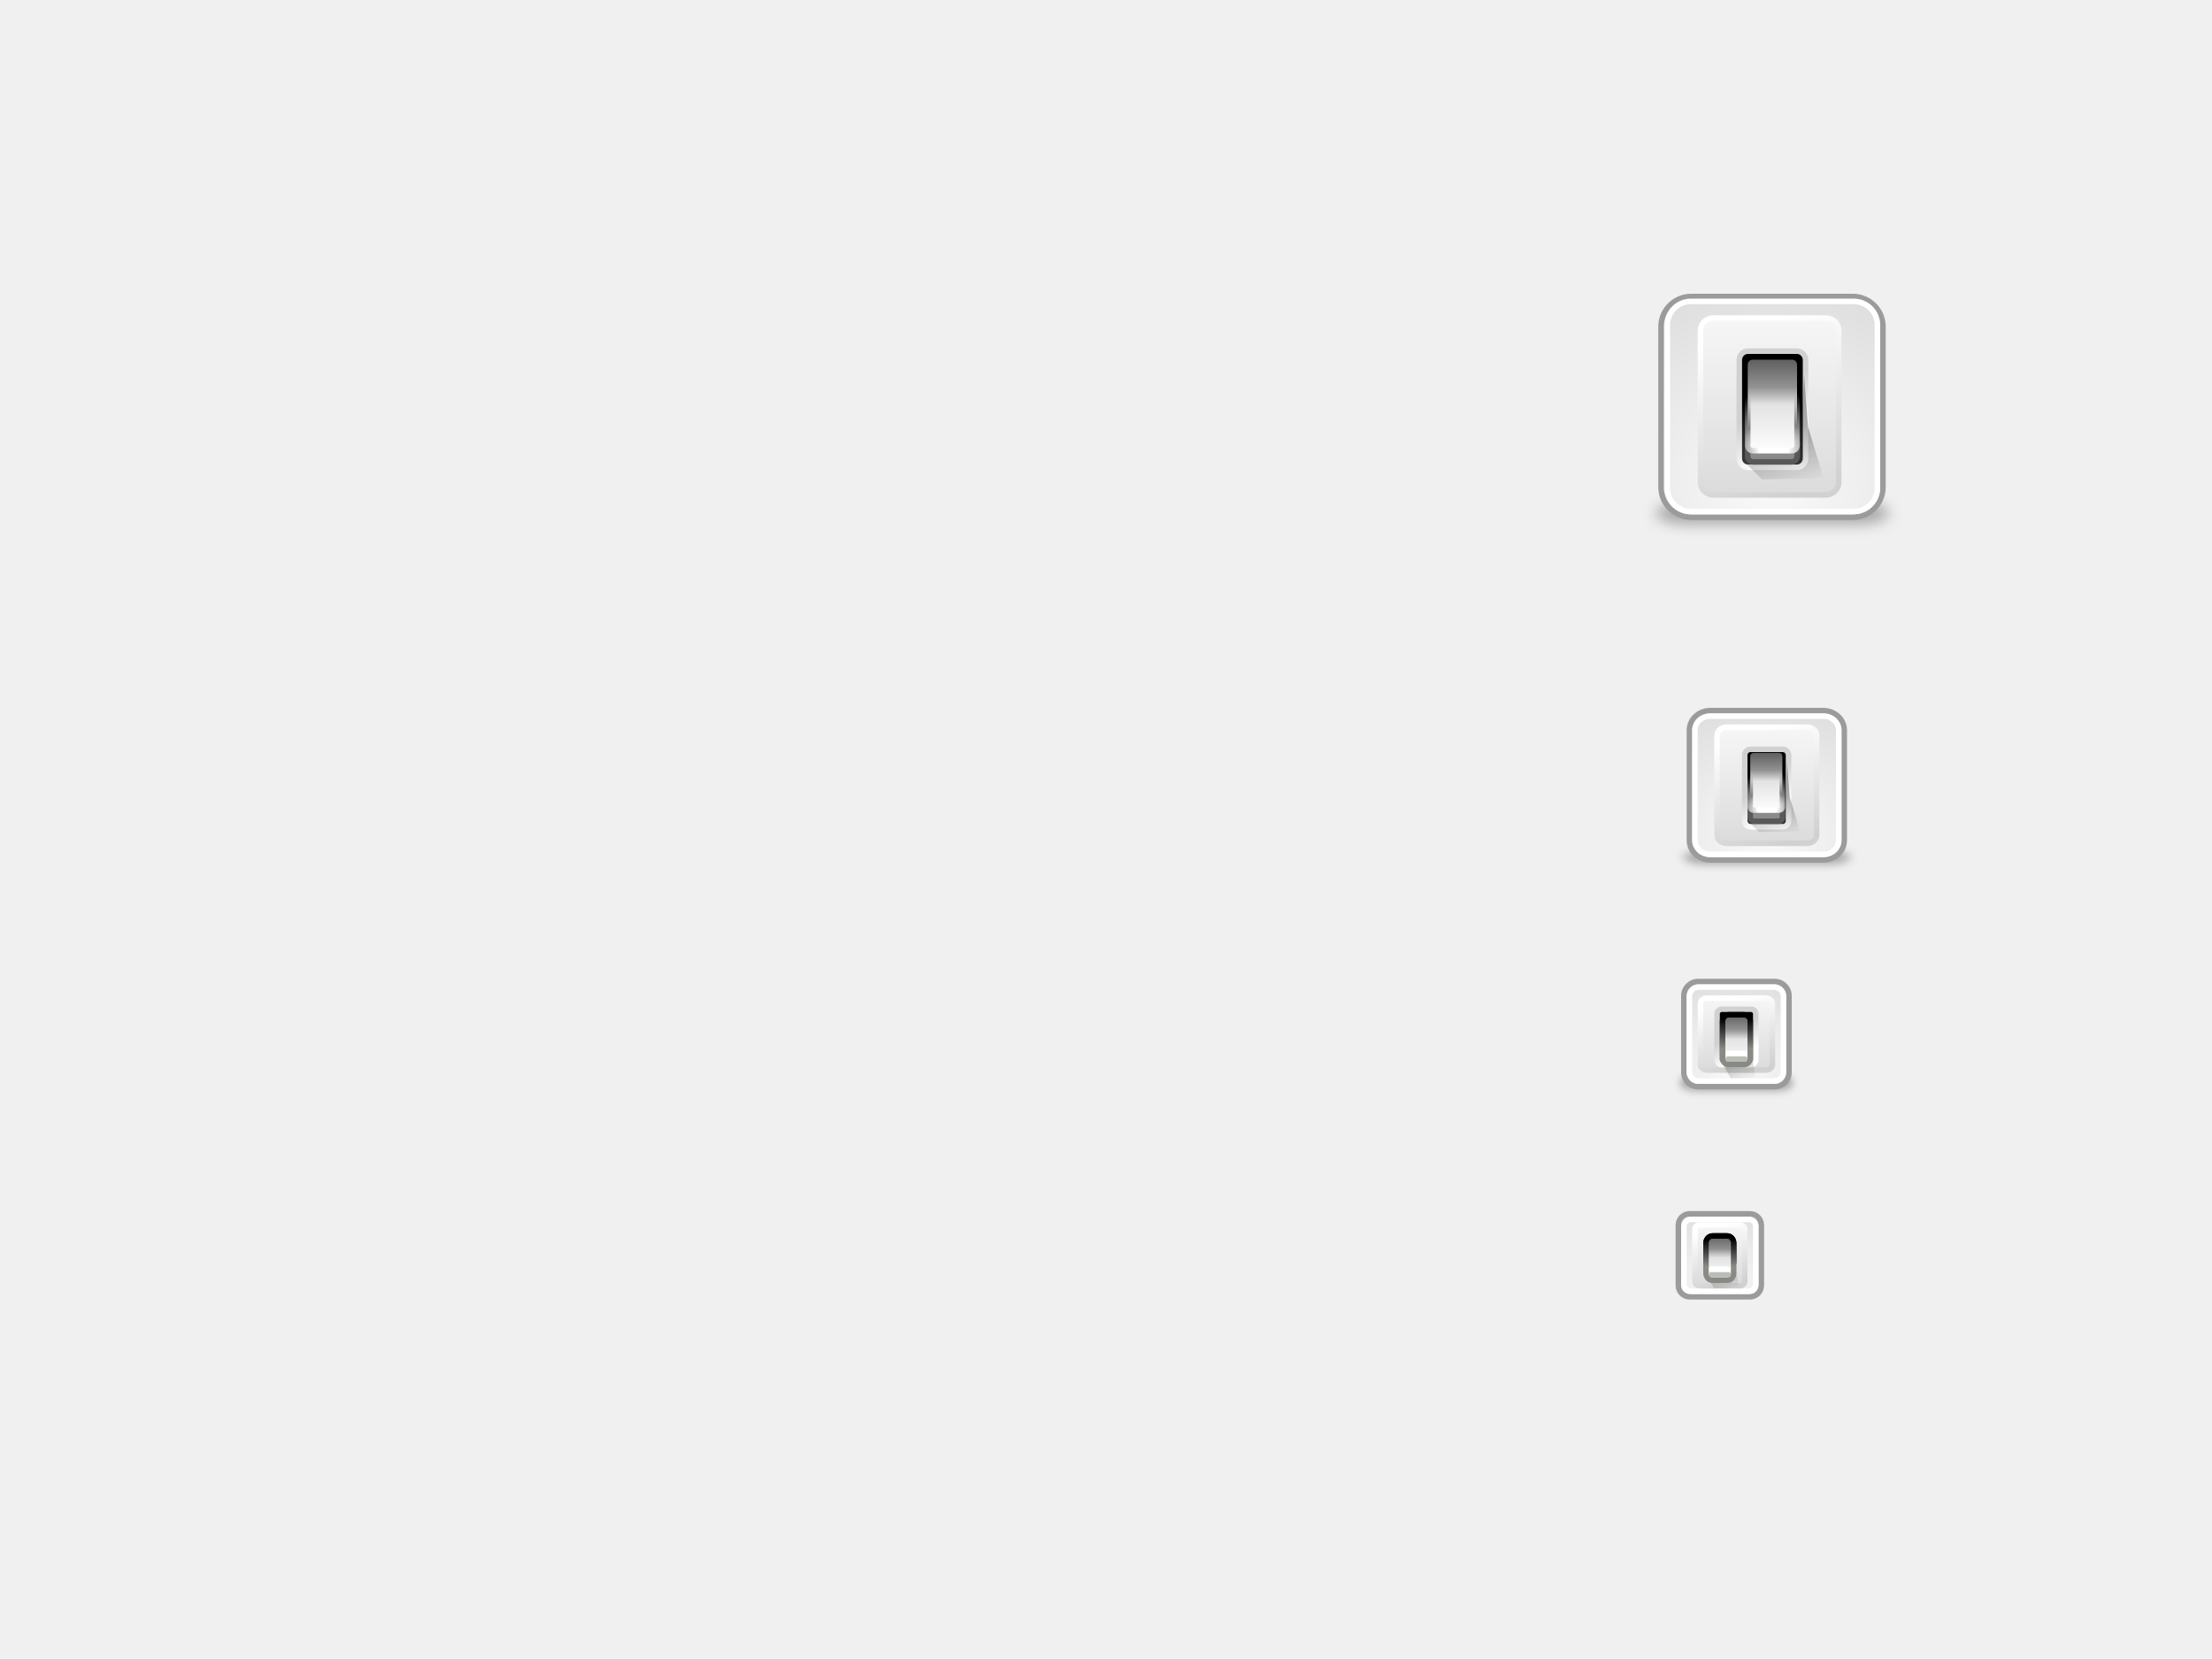
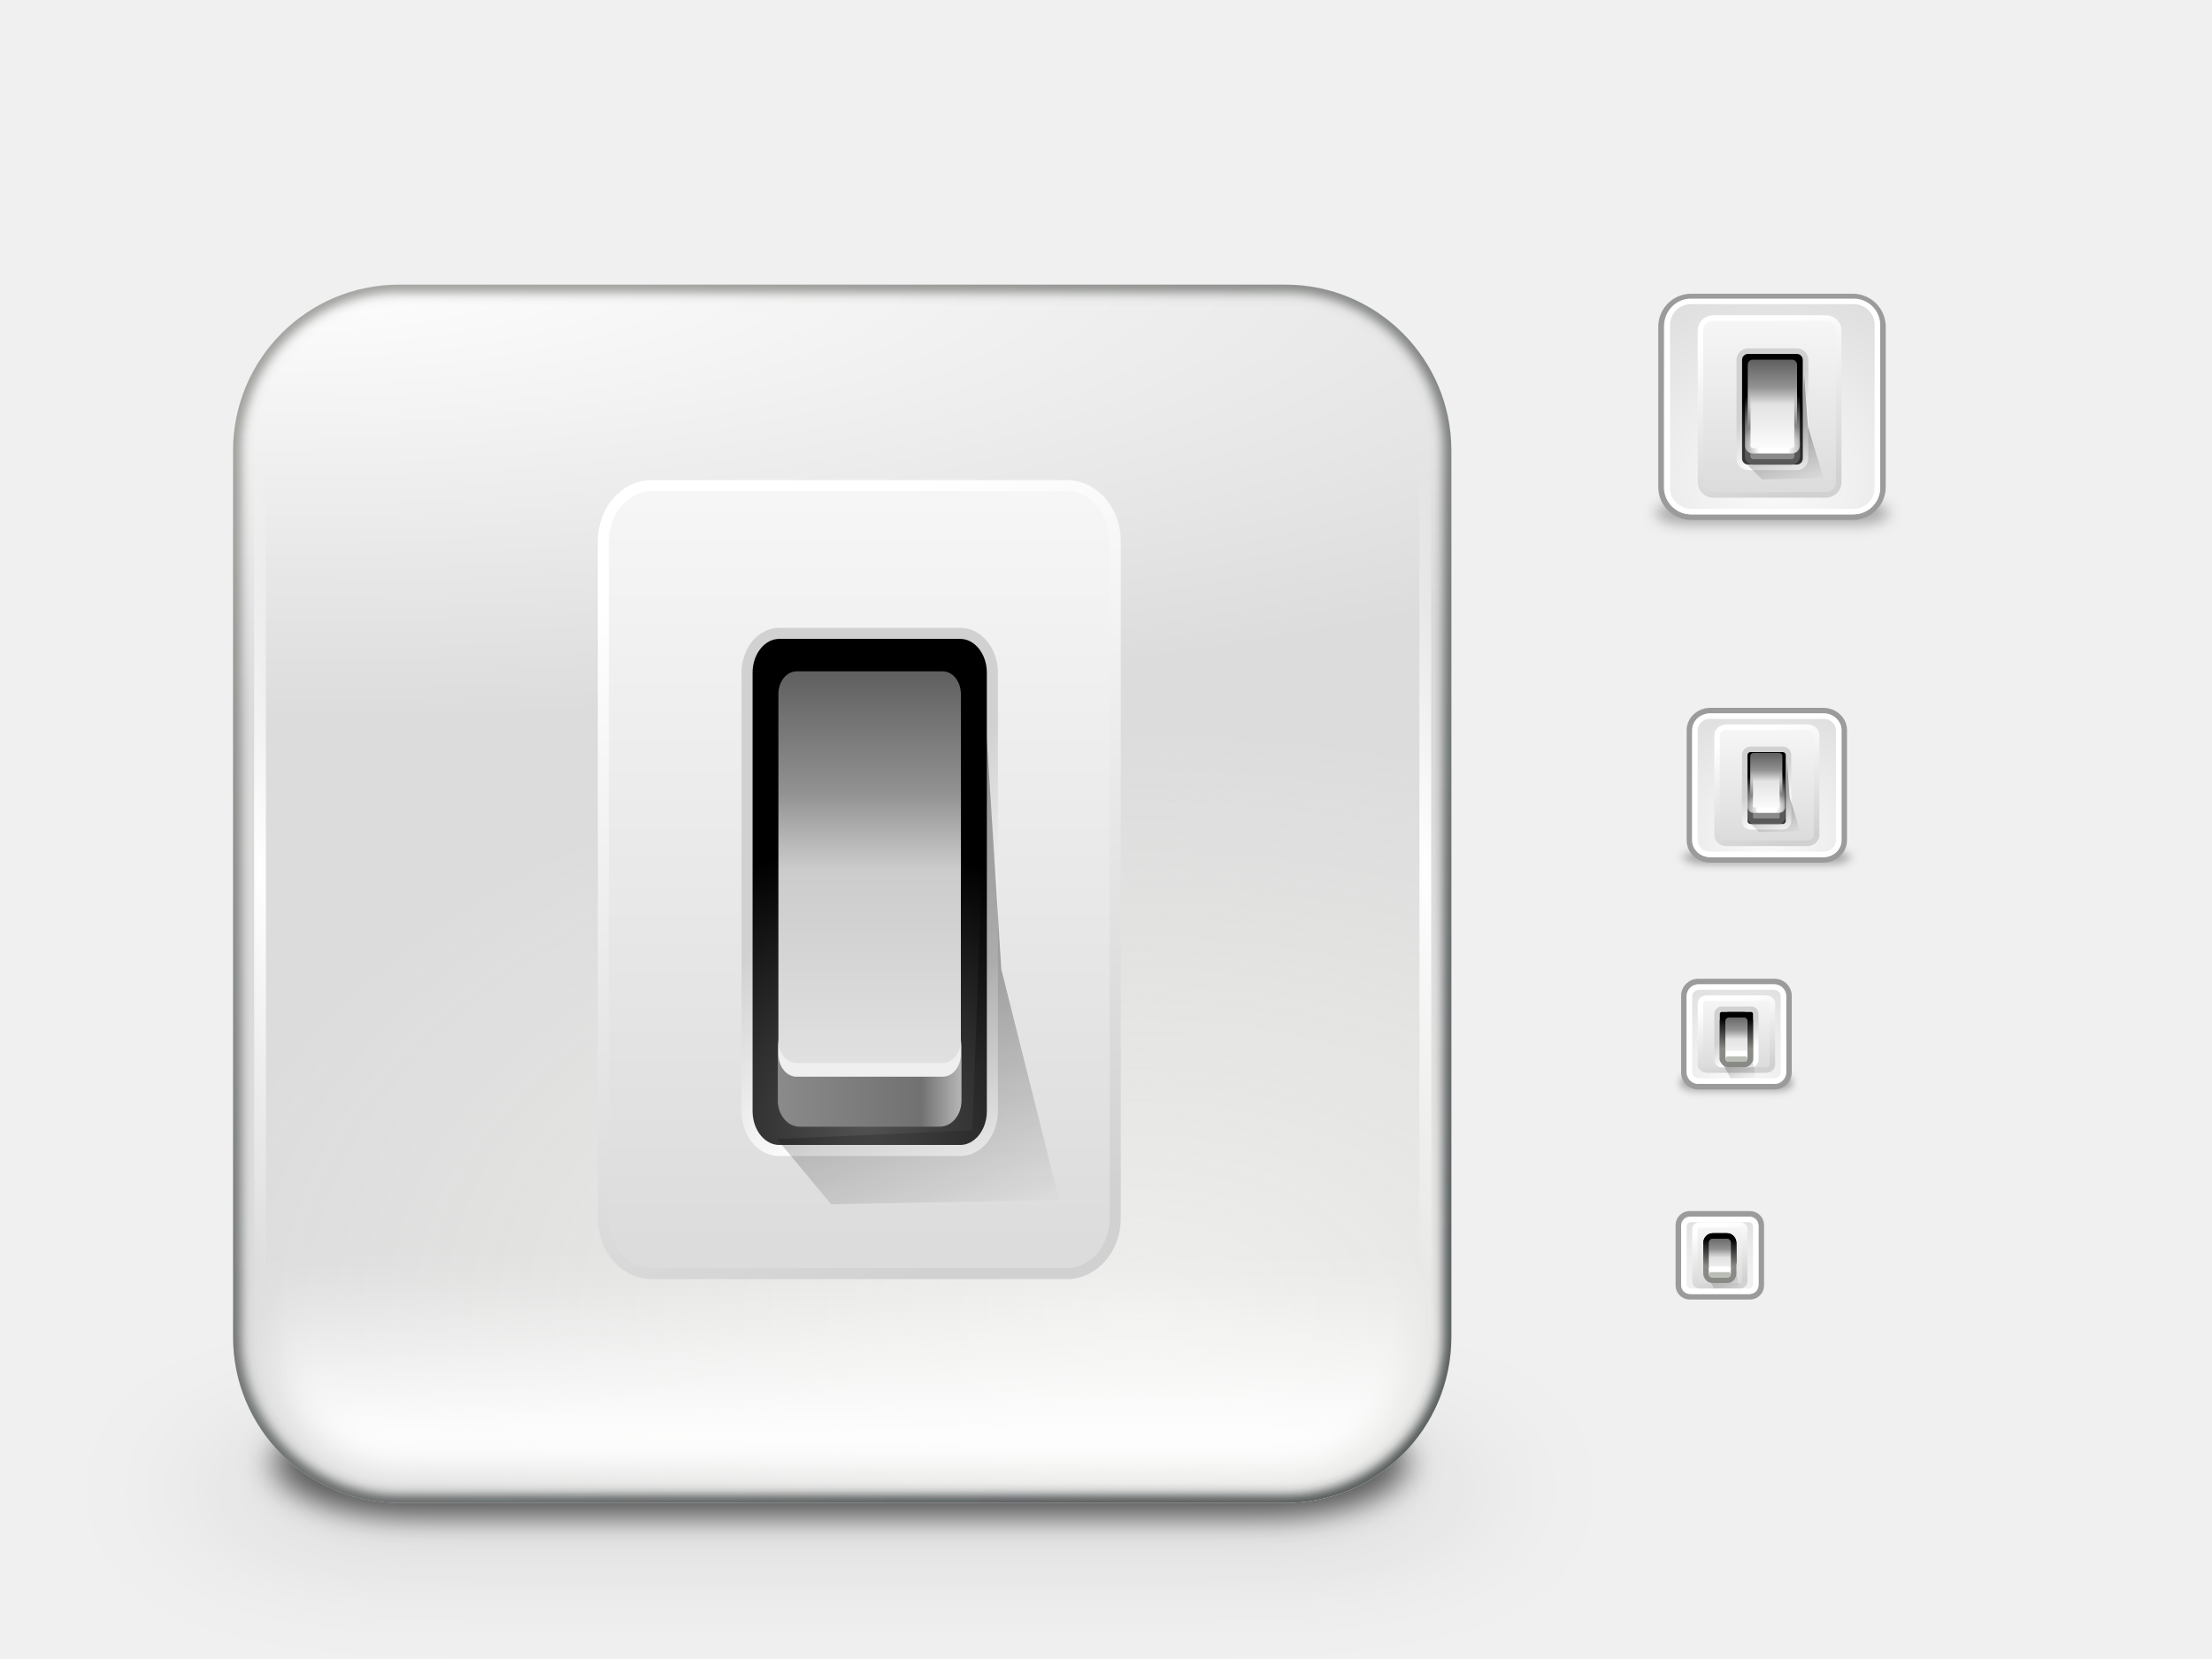
<svg xmlns="http://www.w3.org/2000/svg" xmlns:xlink="http://www.w3.org/1999/xlink" height="300" id="svg11300" style="display:inline;enable-background:new" version="1.0" width="400">
  <defs id="defs3">
+     <linearGradient id="linearGradient12074">
+       <stop style="stop-color:#ffffff;stop-opacity:1;" offset="0" id="stop12076" />
+       <stop style="stop-color:#ffffff;stop-opacity:0;" offset="1" id="stop12078" />
+     </linearGradient>
+     <linearGradient id="linearGradient12062">
+       <stop style="stop-color:#8a8a8a;stop-opacity:1;" offset="0" id="stop12064" />
+       <stop id="stop12070" offset="0.777" style="stop-color:#717171;stop-opacity:1;" />
+       <stop style="stop-color:#b6b6b6;stop-opacity:1" offset="1" id="stop12066" />
+     </linearGradient>
    <linearGradient id="linearGradient3381">
      <stop style="stop-color:#888a85;stop-opacity:1" offset="0" id="stop3383" />
      <stop style="stop-color:#000000;stop-opacity:1" offset="1" id="stop3385" />
    </linearGradient>
    <linearGradient id="linearGradient11520">
      <stop id="stop11522" offset="0" style="stop-color:#fbfbfb;stop-opacity:1;" />
      <stop id="stop11524" offset="1" style="stop-color:#dcdcdc;stop-opacity:1;" />
    </linearGradient>
    <linearGradient id="linearGradient7614">
      <stop id="stop7616" offset="0" style="stop-color:#ffffff;stop-opacity:1;" />
      <stop id="stop7649" offset="0.216" style="stop-color:#ffffff;stop-opacity:1;" />
      <stop id="stop7632" offset="0.5" style="stop-color:#838383;stop-opacity:1;" />
      <stop id="stop7618" offset="1" style="stop-color:#838383;stop-opacity:0;" />
    </linearGradient>
    <linearGradient id="linearGradient7608">
      <stop id="stop7610" offset="0" style="stop-color:#ffffff;stop-opacity:1;" />
      <stop id="stop7622" offset="0.46" style="stop-color:#e3e3e3;stop-opacity:1;" />
      <stop id="stop7624" offset="0.62" style="stop-color:#dadada;stop-opacity:0.671;" />
      <stop id="stop7612" offset="1" style="stop-color:#d1d1d1;stop-opacity:0.343;" />
    </linearGradient>
    <linearGradient id="linearGradient7586">
      <stop id="stop7588" offset="0" style="stop-color:#525252;stop-opacity:1;" />
      <stop id="stop7590" offset="1" style="stop-color:#000000;stop-opacity:1;" />
    </linearGradient>
    <linearGradient id="linearGradient11594">
      <stop id="stop11596" offset="0" style="stop-color:#ffffff;stop-opacity:1;" />
      <stop id="stop11598" offset="1" style="stop-color:#d1d1d1;stop-opacity:1;" />
    </linearGradient>
    <linearGradient id="linearGradient7636">
      <stop id="stop7638" offset="0" style="stop-color:#000000;stop-opacity:1;" />
      <stop id="stop7640" offset="1" style="stop-color:#000000;stop-opacity:0;" />
    </linearGradient>
    <radialGradient xlink:href="#linearGradient11520" id="radialGradient3408" gradientUnits="userSpaceOnUse" gradientTransform="matrix(0.9468138,0,0,0.883624,320.8545,161.3882)" cx="24.446" cy="35.878" fx="24.446" fy="35.878" r="20.531" />
    <linearGradient xlink:href="#linearGradient11520" id="linearGradient3410" gradientUnits="userSpaceOnUse" gradientTransform="matrix(0.527495,0,0,0.3807368,331.105,178.0728)" x1="24.446" y1="0.498" x2="24.446" y2="39.447" />
    <linearGradient xlink:href="#linearGradient11594" id="linearGradient3412" gradientUnits="userSpaceOnUse" gradientTransform="matrix(0.560182,0,0,0.3807368,330.306,178.0728)" x1="20.092" y1="8.947" x2="31.799" y2="38.947" />
    <radialGradient xlink:href="#linearGradient7586" id="radialGradient3414" gradientUnits="userSpaceOnUse" gradientTransform="matrix(1.391302,0,0,0.8903367,309.9514,166.0316)" cx="24.399" cy="29.1" fx="24.399" fy="29.1" r="6.027" />
    <linearGradient xlink:href="#linearGradient11594" id="linearGradient3416" gradientUnits="userSpaceOnUse" gradientTransform="matrix(0.2752289,0,0,0.3003051,337.1697,180.2473)" x1="31.597" y1="33.448" x2="24.446" y2="21.067" />
    <linearGradient xlink:href="#linearGradient7636" id="linearGradient3418" gradientUnits="userSpaceOnUse" gradientTransform="matrix(0.4065886,0,0,0.6344134,333.7788,171.7257)" x1="25.279" y1="28.555" x2="28.284" y2="38.454" />
    <linearGradient xlink:href="#linearGradient7608" id="linearGradient3420" gradientUnits="userSpaceOnUse" gradientTransform="matrix(0.5942471,0,0,0.45995,329.5594,177.1086)" x1="22.586" y1="34.15" x2="22.586" y2="11.043" />
    <linearGradient xlink:href="#linearGradient3381" id="linearGradient3422" gradientUnits="userSpaceOnUse" x1="341.444" y1="189.655" x2="341.444" y2="184.211" />
    <radialGradient xlink:href="#linearGradient11520" id="radialGradient3557" gradientUnits="userSpaceOnUse" gradientTransform="matrix(0.9468138,0,0,0.883624,289.8545,199.3882)" cx="24.446" cy="35.878" fx="24.446" fy="35.878" r="20.531" />
    <linearGradient xlink:href="#linearGradient11520" id="linearGradient3559" gradientUnits="userSpaceOnUse" gradientTransform="matrix(0.3651902,0,0,0.3221615,332.0727,219.4462)" x1="24.446" y1="0.498" x2="24.446" y2="39.447" />
    <linearGradient xlink:href="#linearGradient11594" id="linearGradient3561" gradientUnits="userSpaceOnUse" gradientTransform="matrix(0.3878196,0,0,0.3221615,331.5195,219.4462)" x1="20.092" y1="8.947" x2="31.799" y2="38.947" />
    <radialGradient xlink:href="#linearGradient7586" id="radialGradient3563" gradientUnits="userSpaceOnUse" gradientTransform="matrix(1.192545,0,0,0.6232357,311.8155,211.4721)" cx="24.399" cy="29.1" fx="24.399" fy="29.1" r="6.027" />
    <linearGradient xlink:href="#linearGradient7636" id="linearGradient3565" gradientUnits="userSpaceOnUse" gradientTransform="matrix(0.4065886,0,0,0.6344134,330.7788,209.7257)" x1="25.279" y1="28.555" x2="28.284" y2="38.454" />
    <linearGradient xlink:href="#linearGradient7608" id="linearGradient3567" gradientUnits="userSpaceOnUse" gradientTransform="matrix(0.5942471,0,0,0.4088443,326.5594,217.8188)" x1="22.586" y1="34.15" x2="22.586" y2="11.043" />
    <linearGradient xlink:href="#linearGradient3381" id="linearGradient3569" gradientUnits="userSpaceOnUse" gradientTransform="matrix(1,0,0,0.8888888,-3,60.3889)" x1="341.444" y1="189.655" x2="341.444" y2="184.211" />
    <filter id="filter3581" x="-0.067" width="1.133" y="-0.598" height="2.196">
      <feGaussianBlur stdDeviation="0.498" id="feGaussianBlur3583" />
    </filter>
    <linearGradient xlink:href="#linearGradient7608" id="linearGradient3604" gradientUnits="userSpaceOnUse" gradientTransform="matrix(1.059222,0,0,0.8410434,294.7659,53.35603)" x1="22.586" y1="34.15" x2="22.586" y2="11.043" />
    <radialGradient xlink:href="#linearGradient7614" id="radialGradient3606" gradientUnits="userSpaceOnUse" gradientTransform="matrix(2.777122,-0.08457726,0.06891211,2.313634,250.7144,14.58817)" cx="24.484" cy="29.61" fx="24.484" fy="29.61" r="4.477" />
    <linearGradient xlink:href="#linearGradient7636" id="linearGradient3610" gradientUnits="userSpaceOnUse" x1="25.279" y1="28.555" x2="28.284" y2="38.454" gradientTransform="translate(296,50)" />
    <radialGradient xlink:href="#linearGradient7586" id="radialGradient3613" gradientUnits="userSpaceOnUse" gradientTransform="matrix(2.381408,0,0,1.869707,262.2303,28.91636)" cx="24.399" cy="29.1" fx="24.399" fy="29.1" r="6.027" />
    <linearGradient xlink:href="#linearGradient11594" id="linearGradient3615" gradientUnits="userSpaceOnUse" gradientTransform="matrix(0.4710927,0,0,0.6306408,308.8183,58.76926)" x1="31.597" y1="33.448" x2="24.446" y2="21.067" />
    <linearGradient xlink:href="#linearGradient11520" id="linearGradient3618" gradientUnits="userSpaceOnUse" gradientTransform="matrix(1.014417,0,0,0.9371984,295.2019,51.52534)" x1="24.446" y1="0.498" x2="24.446" y2="39.447" />
    <linearGradient xlink:href="#linearGradient11594" id="linearGradient3620" gradientUnits="userSpaceOnUse" gradientTransform="matrix(1.077277,0,0,0.9371984,293.6652,51.52534)" x1="20.092" y1="8.947" x2="31.799" y2="38.947" />
    <radialGradient xlink:href="#linearGradient11520" id="radialGradient3624" gradientUnits="userSpaceOnUse" gradientTransform="matrix(1.99854,0,0,1.855412,271.5784,19.7957)" cx="24.446" cy="35.878" fx="24.446" fy="35.878" r="20.531" />
    <linearGradient xlink:href="#linearGradient7608" id="linearGradient8043" gradientUnits="userSpaceOnUse" gradientTransform="matrix(0.690268,0,0,0.528751,302.6299,128.8063)" x1="22.586" y1="34.15" x2="22.586" y2="11.043" />
    <radialGradient xlink:href="#linearGradient7614" id="radialGradient8045" gradientUnits="userSpaceOnUse" gradientTransform="matrix(1.809781,-0.05317246,0.0449083,1.454547,273.9227,104.4335)" cx="24.484" cy="29.61" fx="24.484" fy="29.61" r="4.477" />
    <linearGradient xlink:href="#linearGradient7636" id="linearGradient8049" gradientUnits="userSpaceOnUse" gradientTransform="matrix(0.666667,0,0,0.666667,303,126)" x1="25.279" y1="28.555" x2="28.284" y2="38.454" />
    <radialGradient xlink:href="#linearGradient7586" id="radialGradient8052" gradientUnits="userSpaceOnUse" gradientTransform="matrix(1.574583,0,0,1.246471,280.9271,112.4442)" cx="24.399" cy="29.1" fx="24.399" fy="29.1" r="6.027" />
    <linearGradient xlink:href="#linearGradient11594" id="linearGradient8054" gradientUnits="userSpaceOnUse" gradientTransform="matrix(0.311486,0,0,0.420427,311.731,132.3462)" x1="31.597" y1="33.448" x2="24.446" y2="21.067" />
    <linearGradient xlink:href="#linearGradient11520" id="linearGradient8057" gradientUnits="userSpaceOnUse" gradientTransform="matrix(0.730379,0,0,0.615037,301.6454,127.5791)" x1="24.446" y1="0.498" x2="24.446" y2="39.447" />
    <linearGradient xlink:href="#linearGradient11594" id="linearGradient8059" gradientUnits="userSpaceOnUse" gradientTransform="matrix(0.77564,0,0,0.615037,300.539,127.5791)" x1="20.092" y1="8.947" x2="31.799" y2="38.947" />
    <radialGradient xlink:href="#linearGradient11520" id="radialGradient8063" gradientUnits="userSpaceOnUse" gradientTransform="matrix(1.394383,0,0,1.255074,285.4134,105.6218)" cx="24.446" cy="35.878" fx="24.446" fy="35.878" r="20.531" />
    <filter id="filter8975" x="-0.072" width="1.145" y="-0.705" height="2.41">
      <feGaussianBlur stdDeviation="1.175" id="feGaussianBlur8977" />
    </filter>
+     <filter style="color-interpolation-filters:sRGB" id="filter4608-0" x="-0.153" width="1.306" y="-1.278" height="3.555">
+       <feGaussianBlur stdDeviation="12.777" id="feGaussianBlur4610-6" />
+     </filter>
+     <clipPath clipPathUnits="userSpaceOnUse" id="clipPath4315">
+       <rect y="60" x="56" width="184" style="fill:url(#radialGradient4319);fill-opacity:1;fill-rule:evenodd;stroke:none;stroke-width:0.234;marker:none;visibility:visible;display:inline;overflow:visible;enable-background:new" ry="25.053" rx="25.053" id="rect4317" height="184" />
+     </clipPath>
+     <radialGradient xlink:href="#linearGradient11520-9" id="radialGradient3491" gradientUnits="userSpaceOnUse" gradientTransform="matrix(13.33902,1.2973092e-6,-3.2847942e-7,3.377448,-169.0432,33.20622)" cx="17.321" cy="6.868" fx="17.321" fy="6.868" r="20.531" />
+     <linearGradient id="linearGradient11520-9">
+       <stop id="stop11522-2" offset="0" style="stop-color:#ffffff;stop-opacity:1;" />
+       <stop id="stop11524-8" offset="1" style="stop-color:#dcdcdc;stop-opacity:1;" />
+     </linearGradient>
+     <radialGradient xlink:href="#linearGradient4205" id="radialGradient3493" gradientUnits="userSpaceOnUse" gradientTransform="matrix(1.565557,0,0,0.9565835,-83.70251,9.332189)" cx="176.673" cy="214.945" fx="176.673" fy="214.945" r="92" />
+     <linearGradient id="linearGradient4205">
+       <stop style="stop-color:#eeeeec;stop-opacity:1;" offset="0" id="stop4207" />
+       <stop style="stop-color:#eeeeec;stop-opacity:0;" offset="1" id="stop4209" />
+     </linearGradient>
+     <linearGradient xlink:href="#linearGradient4085" id="linearGradient3495" gradientUnits="userSpaceOnUse" gradientTransform="translate(0,1)" x1="131.5" y1="234.5" x2="131.5" y2="206.982" />
+     <linearGradient id="linearGradient4085">
+       <stop style="stop-color:#ffffff;stop-opacity:1;" offset="0" id="stop4087" />
+       <stop style="stop-color:#ffffff;stop-opacity:0;" offset="1" id="stop4089" />
+     </linearGradient>
+     <filter id="filter4105" x="-0.037" width="1.074" y="-0.162" height="1.324">
+       <feGaussianBlur stdDeviation="2.638" id="feGaussianBlur4107" />
+     </filter>
+     <linearGradient xlink:href="#linearGradient4538" id="linearGradient3501" gradientUnits="userSpaceOnUse" x1="195.481" y1="234.24" x2="100.519" y2="69.761" />
+     <linearGradient id="linearGradient4538">
+       <stop style="stop-color:#2e3436;stop-opacity:1" offset="0" id="stop4540" />
+       <stop style="stop-color:#888a85;stop-opacity:1" offset="1" id="stop4542" />
+     </linearGradient>
+     <filter id="filter4321">
+       <feGaussianBlur stdDeviation="0.92" id="feGaussianBlur4323" />
+     </filter>
+     <linearGradient xlink:href="#linearGradient7608-1" id="linearGradient3604-6" gradientUnits="userSpaceOnUse" gradientTransform="matrix(3.275484,0,0,3.127912,72.54582,74.94349)" x1="22.586" y1="34.15" x2="22.586" y2="11.043" />
+     <linearGradient id="linearGradient7608-1">
+       <stop id="stop7610-1" offset="0" style="stop-color:#e3e3e3;stop-opacity:1" />
+       <stop id="stop7622-3" offset="0.46" style="stop-color:#cccccc;stop-opacity:1" />
+       <stop id="stop7624-4" offset="0.62" style="stop-color:#dadada;stop-opacity:0.671;" />
+       <stop id="stop7612-0" offset="1" style="stop-color:#d1d1d1;stop-opacity:0.343;" />
+     </linearGradient>
+     <linearGradient id="linearGradient7614-3">
+       <stop id="stop7616-7" offset="0" style="stop-color:#ffffff;stop-opacity:1;" />
+       <stop id="stop7649-9" offset="0.216" style="stop-color:#ffffff;stop-opacity:1;" />
+       <stop id="stop7632-9" offset="0.5" style="stop-color:#838383;stop-opacity:1;" />
+       <stop id="stop7618-5" offset="1" style="stop-color:#838383;stop-opacity:0;" />
+     </linearGradient>
+     <linearGradient xlink:href="#linearGradient7636-6" id="linearGradient3610-8" gradientUnits="userSpaceOnUse" x1="25.279" y1="28.555" x2="28.284" y2="38.454" gradientTransform="matrix(3.092349,0,0,3.719085,76.36218,62.46216)" />
+     <linearGradient id="linearGradient7636-6">
+       <stop id="stop7638-7" offset="0" style="stop-color:#000000;stop-opacity:1;" />
+       <stop id="stop7640-1" offset="1" style="stop-color:#000000;stop-opacity:0;" />
+     </linearGradient>
+     <radialGradient xlink:href="#linearGradient7586-0" id="radialGradient3613-1" gradientUnits="userSpaceOnUse" gradientTransform="matrix(7.364145,0,0,6.953597,-28.06563,-15.94969)" cx="24.399" cy="29.1" fx="24.399" fy="29.1" r="6.027" />
+     <linearGradient id="linearGradient7586-0">
+       <stop id="stop7588-4" offset="0" style="stop-color:#525252;stop-opacity:1;" />
+       <stop id="stop7590-4" offset="1" style="stop-color:#000000;stop-opacity:1;" />
+     </linearGradient>
+     <linearGradient xlink:href="#linearGradient11594-9" id="linearGradient3615-9" gradientUnits="userSpaceOnUse" gradientTransform="matrix(1.456783,0,0,2.345406,116.0008,95.07577)" x1="31.597" y1="33.448" x2="24.446" y2="21.067" />
+     <linearGradient id="linearGradient11594-9">
+       <stop id="stop11596-6" offset="0" style="stop-color:#ffffff;stop-opacity:1;" />
+       <stop id="stop11598-5" offset="1" style="stop-color:#d1d1d1;stop-opacity:1;" />
+     </linearGradient>
+     <linearGradient xlink:href="#linearGradient11520-93" id="linearGradient3618-5" gradientUnits="userSpaceOnUse" gradientTransform="matrix(1.014417,0,0,0.9371984,295.2019,51.52534)" x1="24.446" y1="0.498" x2="24.446" y2="39.447" />
+     <linearGradient id="linearGradient11520-93">
+       <stop id="stop11522-9" offset="0" style="stop-color:#fbfbfb;stop-opacity:1;" />
+       <stop id="stop11524-0" offset="1" style="stop-color:#dcdcdc;stop-opacity:1;" />
+     </linearGradient>
+     <linearGradient xlink:href="#linearGradient11594-9" id="linearGradient3620-1" gradientUnits="userSpaceOnUse" gradientTransform="matrix(1.077277,0,0,0.9371984,293.6652,51.52534)" x1="20.092" y1="8.947" x2="31.799" y2="38.947" />
+     <linearGradient id="linearGradient11955">
+       <stop id="stop11957" offset="0" style="stop-color:#ffffff;stop-opacity:1;" />
+       <stop id="stop11959" offset="1" style="stop-color:#d1d1d1;stop-opacity:1;" />
+     </linearGradient>
+     <linearGradient y2="39.447" x2="24.446" y1="0.498" x1="24.446" gradientTransform="matrix(3.136932,0,0,3.48552,73.89418,68.13501)" gradientUnits="userSpaceOnUse" id="linearGradient11966" xlink:href="#linearGradient11520-93" />
+     <linearGradient y2="38.947" x2="31.799" y1="8.947" x1="20.092" gradientTransform="matrix(3.331316,0,0,3.48552,69.1423,68.13501)" gradientUnits="userSpaceOnUse" id="linearGradient11968" xlink:href="#linearGradient11594-9" />
+     <linearGradient xlink:href="#linearGradient12062" id="linearGradient12068" x1="138.566" y1="182.99" x2="166.014" y2="182.99" gradientUnits="userSpaceOnUse" />
+     <radialGradient xlink:href="#linearGradient12074" id="radialGradient12080" cx="60.073" cy="148.572" fx="60.073" fy="148.572" r="0.886" gradientTransform="matrix(14.33333,-1,5.080673,72.82298,-1555.821,-10610.781)" gradientUnits="userSpaceOnUse" />
+     <radialGradient xlink:href="#linearGradient12074" id="radialGradient12084" gradientUnits="userSpaceOnUse" gradientTransform="matrix(14.33333,-1,5.080673,72.82298,-1379.831,-10610.781)" cx="60.073" cy="148.572" fx="60.073" fy="148.572" r="0.886" />
+     <filter id="filter12098" x="-0.034" width="1.069" y="-0.287" height="1.575">
+       <feGaussianBlur stdDeviation="2.875" id="feGaussianBlur12100" />
+     </filter>
  </defs>
  <g id="layer1" style="display:inline">
    <g id="layer6" style="display:none">
      <rect height="48" id="rect6284" style="fill:#eeeeec;fill-opacity:1;fill-rule:nonzero;stroke:none;stroke-width:2;marker:none;visibility:visible;display:inline;overflow:visible;enable-background:accumulate" width="48" x="296" y="50" />
      <rect height="32" id="rect6592" style="fill:#eeeeec;fill-opacity:1;fill-rule:nonzero;stroke:none;stroke-width:2;marker:none;visibility:visible;display:inline;overflow:visible;enable-background:accumulate" width="32" x="303" y="126" />
      <rect height="22" id="rect6749" style="fill:#eeeeec;fill-opacity:1;fill-rule:nonzero;stroke:none;stroke-width:2;marker:none;visibility:visible;display:inline;overflow:visible;enable-background:accumulate" width="22" x="303" y="177" />
      <rect height="24" id="rect8104" style="fill:#eeeeec;fill-opacity:1;fill-rule:nonzero;stroke:none;stroke-width:2;marker:none;visibility:visible;display:inline;overflow:visible;enable-background:accumulate" width="24" x="302" y="176" />
      <text id="context" style="font-size:18.301px;font-style:normal;font-weight:normal;fill:#000000;fill-opacity:1;stroke:none;display:inline;enable-background:new;font-family:Bitstream Vera Sans" x="20.971" xml:space="preserve" y="21.514">
        <tspan id="tspan2716" x="20.971" y="21.514">actions</tspan>
      </text>
      <text id="icon-name" style="font-size:18.301px;font-style:normal;font-variant:normal;font-weight:bold;font-stretch:normal;text-align:start;line-height:125%;writing-mode:lr-tb;text-anchor:start;fill:#000000;fill-opacity:1;stroke:none;display:inline;enable-background:new;font-family:Droid Sans;-inkscape-font-specification:Droid Sans Bold" x="191.971" xml:space="preserve" y="21.514">
        <tspan id="tspan3023" x="191.971" y="21.514">system-shutdown</tspan>
      </text>
      <rect height="16" id="rect6833" style="fill:#eeeeec;fill-opacity:1;fill-rule:nonzero;stroke:none;stroke-width:2;marker:none;visibility:visible;display:inline;overflow:visible;enable-background:accumulate" width="16" x="303" y="219" />
+       <rect y="34.03" x="24" width="256" style="fill:#eeeeec;fill-opacity:1;fill-rule:nonzero;stroke:none;stroke-width:2;marker:none;visibility:visible;display:inline;overflow:visible;enable-background:accumulate" id="rect11002" height="256" />
+       <path style="fill:#729fcf;fill-opacity:0.476;fill-rule:nonzero;stroke:none;stroke-width:2;marker:none;visibility:visible;display:inline;overflow:visible;enable-background:accumulate" d="m 24,34.031 0,238.031 0,17.969 0,0.031 256,0 0,-18 0,-238.031 -18,0 0,238.031 -220,0 L 42,34.031 24,34.031 Z" id="rect11004" />
    </g>
    <g id="layer2" style="display:inline">
      <rect style="opacity:0.3;fill:#000000;fill-opacity:1;fill-rule:evenodd;stroke:none;stroke-width:1.4;marker:none;visibility:visible;display:inline;overflow:visible;filter:url(#filter3581);enable-background:new" id="rect3571" width="17.972" height="2" x="305.028" y="196" rx="3.057" ry="1" transform="matrix(1.154586,0,0,1.5,-48.55616,-99.71025)" />
      <rect style="opacity:0.3;fill:#000000;fill-opacity:1;fill-rule:nonzero;stroke:none;stroke-width:1;marker:none;visibility:visible;display:inline;overflow:visible;filter:url(#filter8975);enable-background:new" id="rect8095" width="39" height="4" x="301" y="91" rx="5.121" ry="2" transform="matrix(1.080128,0,0,1.018029,-25.68109,-1.890625)" />
      <rect y="53.617" x="300.368" width="40.132" style="fill:url(#radialGradient3624);fill-opacity:1;fill-rule:evenodd;stroke:#9b9b9b;stroke-width:1;stroke-linecap:butt;stroke-linejoin:bevel;stroke-miterlimit:10;stroke-opacity:1;stroke-dasharray:none;stroke-dashoffset:0;marker:none;visibility:visible;display:inline;overflow:visible;enable-background:new" ry="5.455" rx="5.464" id="rect11518" height="39.915" />
      <rect y="54.5" x="301.5" width="38" style="fill:none;stroke:#ffffff;stroke-width:1;stroke-linecap:butt;stroke-linejoin:bevel;stroke-miterlimit:10;stroke-opacity:1;stroke-dasharray:none;stroke-dashoffset:0;marker:none;visibility:visible;display:inline;overflow:visible;enable-background:new" ry="4.267" rx="4.277" id="rect11528" height="38" />
      <rect y="57.5" x="307.5" width="25" style="fill:url(#linearGradient3618);fill-opacity:1;fill-rule:evenodd;stroke:url(#linearGradient3620);stroke-width:1;stroke-linecap:butt;stroke-linejoin:bevel;stroke-miterlimit:10;stroke-opacity:1;stroke-dasharray:none;stroke-dashoffset:0;marker:none;visibility:visible;display:inline;overflow:visible;enable-background:new" ry="2.248" rx="2.368" id="rect11592" height="32" />
      <rect y="63.5" x="314.519" width="11.981" style="fill:url(#radialGradient3613);fill-opacity:1;fill-rule:evenodd;stroke:url(#linearGradient3615);stroke-width:1;stroke-linecap:butt;stroke-linejoin:bevel;stroke-miterlimit:10;stroke-opacity:1;stroke-dasharray:none;stroke-dashoffset:0;marker:none;visibility:visible;display:inline;overflow:visible;enable-background:new" ry="1.598" rx="1.573" id="rect7580" height="21" />
      <path style="opacity:0.316;fill:url(#linearGradient3610);fill-opacity:1;fill-rule:evenodd;stroke:none;stroke-width:1;marker:none;visibility:visible;display:inline;overflow:visible;enable-background:new" id="path7634" d="m 315.976,84.035 2.652,2.652 11.137,-0.177 c 0,0 -2.828,-9.369 -2.828,-9.369 0,0 -0.707,-9.369 -0.707,-9.369 l -0.707,15.91 -9.546,0.354 z" />
      <rect y="79.218" x="316.02" width="8.971" style="fill:#8a8a8a;fill-opacity:1;fill-rule:evenodd;stroke:#595959;stroke-width:1;stroke-linecap:butt;stroke-linejoin:bevel;stroke-miterlimit:10;stroke-opacity:1;stroke-dasharray:none;stroke-dashoffset:0;marker:none;visibility:visible;display:inline;overflow:visible;enable-background:new" ry="1.061" rx="1.061" id="rect7626" height="4.315" />
      <rect y="65.043" x="316.05" width="8.912" style="fill:url(#linearGradient3604);fill-opacity:1;fill-rule:evenodd;stroke:url(#radialGradient3606);stroke-width:1;stroke-linecap:butt;stroke-linejoin:bevel;stroke-miterlimit:10;stroke-opacity:1;stroke-dasharray:none;stroke-dashoffset:0;marker:none;visibility:visible;display:inline;overflow:visible;enable-background:new" ry="0.92" rx="0.884" id="rect7594" height="16.457" />
      <rect style="opacity:0.3;fill:#000000;fill-opacity:1;fill-rule:nonzero;stroke:none;stroke-width:1;marker:none;visibility:visible;display:inline;overflow:visible;filter:url(#filter8975);enable-background:new" id="rect8979" width="39" height="4" x="301" y="91" rx="5.121" ry="2" transform="matrix(0.7724359,0,0,0.6430288,71.9343,95.23438)" />
      <rect y="128.5" x="305.5" width="28" style="fill:url(#radialGradient8063);fill-opacity:1;fill-rule:evenodd;stroke:#9b9b9b;stroke-width:1;stroke-linecap:butt;stroke-linejoin:bevel;stroke-miterlimit:10;stroke-opacity:1;stroke-dasharray:none;stroke-dashoffset:0;marker:none;visibility:visible;display:inline;overflow:visible" ry="3.536" rx="3.807" id="rect95" height="27" />
      <rect y="129.5" x="306.5" width="26" style="fill:none;stroke:#ffffff;stroke-width:1;stroke-linecap:butt;stroke-linejoin:bevel;stroke-miterlimit:10;stroke-opacity:1;stroke-dasharray:none;stroke-dashoffset:0;marker:none;visibility:visible;display:inline;overflow:visible" ry="2.542" rx="2.754" id="rect97" height="25" />
      <rect y="131.5" x="310.5" width="18" style="fill:url(#linearGradient8057);fill-opacity:1;fill-rule:evenodd;stroke:url(#linearGradient8059);stroke-width:1;stroke-linecap:butt;stroke-linejoin:bevel;stroke-miterlimit:10;stroke-opacity:1;stroke-dasharray:none;stroke-dashoffset:0;marker:none;visibility:visible;display:inline;overflow:visible" ry="1.476" rx="1.705" id="rect99" height="21" />
      <rect y="135.5" x="315.5" width="7.922" style="fill:url(#radialGradient8052);fill-opacity:1;fill-rule:evenodd;stroke:url(#linearGradient8054);stroke-width:1;stroke-linecap:butt;stroke-linejoin:bevel;stroke-miterlimit:10;stroke-opacity:1;stroke-dasharray:none;stroke-dashoffset:0;marker:none;visibility:visible;display:inline;overflow:visible" ry="1.066" rx="1.04" id="rect101" height="14" />
      <path style="opacity:0.316;fill:url(#linearGradient8049);fill-opacity:1;fill-rule:evenodd;stroke:none;stroke-width:1;marker:none;visibility:visible;display:inline;overflow:visible" id="path103" d="m 316.317,148.69 1.768,1.768 7.425,-0.118 c 0,0 -1.886,-6.246 -1.886,-6.246 0,0 -0.471,-6.246 -0.471,-6.246 l -0.471,10.607 -6.364,0.236 z" />
      <rect y="145.479" x="316.5" width="5.828" style="fill:#8a8a8a;fill-opacity:1;fill-rule:evenodd;stroke:#595959;stroke-width:1;stroke-linecap:butt;stroke-linejoin:bevel;stroke-miterlimit:10;stroke-opacity:1;stroke-dasharray:none;stroke-dashoffset:0;marker:none;visibility:visible;display:inline;overflow:visible" ry="0.743" rx="0.689" id="rect105" height="3.021" />
      <rect y="136.154" x="316.5" width="5.808" style="fill:url(#linearGradient8043);fill-opacity:1;fill-rule:evenodd;stroke:url(#radialGradient8045);stroke-width:1;stroke-linecap:butt;stroke-linejoin:bevel;stroke-miterlimit:10;stroke-opacity:1;stroke-dasharray:none;stroke-dashoffset:0;marker:none;visibility:visible;display:inline;overflow:visible" ry="0.578" rx="0.576" id="rect107" height="10.346" />
      <g style="display:inline;enable-background:new" id="g3399" transform="translate(-30,0)">
        <rect height="19.009" id="rect2498" rx="2.589" ry="2.598" style="fill:url(#radialGradient3408);fill-opacity:1;fill-rule:evenodd;stroke:#9b9b9b;stroke-width:1;stroke-linecap:butt;stroke-linejoin:bevel;stroke-miterlimit:10;stroke-opacity:1;stroke-dasharray:none;stroke-dashoffset:0;marker:none;visibility:visible;display:inline;overflow:visible" width="19.013" x="334.494" y="177.495" />
        <rect height="17" id="rect2500" rx="1.69" ry="1.69" style="fill:none;stroke:#ffffff;stroke-width:1;stroke-linecap:butt;stroke-linejoin:bevel;stroke-miterlimit:10;stroke-opacity:1;stroke-dasharray:none;stroke-dashoffset:0;marker:none;visibility:visible;display:inline;overflow:visible" width="17" x="335.5" y="178.5" />
        <rect height="13" id="rect2502" rx="1.232" ry="0.913" style="fill:url(#linearGradient3410);fill-opacity:1;fill-rule:evenodd;stroke:url(#linearGradient3412);stroke-width:1;stroke-linecap:butt;stroke-linejoin:bevel;stroke-miterlimit:10;stroke-opacity:1;stroke-dasharray:none;stroke-dashoffset:0;marker:none;visibility:visible;display:inline;overflow:visible" width="13" x="337.5" y="180.5" />
        <rect height="10" id="rect2504" rx="0.85" ry="0.85" style="fill:url(#radialGradient3414);fill-opacity:1;fill-rule:evenodd;stroke:url(#linearGradient3416);stroke-width:1;stroke-linecap:butt;stroke-linejoin:bevel;stroke-miterlimit:10;stroke-opacity:1;stroke-dasharray:none;stroke-dashoffset:0;marker:none;visibility:visible;display:inline;overflow:visible" width="7" x="340.5" y="182.5" />
        <path d="m 341.151,191.724 1.828,3.276 4.528,-0.112 c 0,0 -1.15,-5.944 -1.15,-5.944 0,0 -0.287,-5.944 -0.287,-5.944 l -1.038,8.5 -3.881,0.224 z" id="path2506" style="opacity:0.316;fill:url(#linearGradient3418);fill-opacity:1;fill-rule:evenodd;stroke:none;stroke-width:1;marker:none;visibility:visible;display:inline;overflow:visible" />
        <rect height="9" id="rect2510" rx="1.122" ry="1.122" style="fill:url(#linearGradient3420);fill-opacity:1;fill-rule:evenodd;stroke:url(#linearGradient3422);stroke-width:1;stroke-linecap:butt;stroke-linejoin:bevel;stroke-miterlimit:10;stroke-opacity:1;stroke-dasharray:none;stroke-dashoffset:0;marker:none;visibility:visible;display:inline;overflow:visible" width="5" x="341.5" y="183.5" />
        <rect ry="0.622" rx="0.486" y="191.017" x="342.019" height="0.983" width="3.981" id="rect2609" style="fill:#babdb6;fill-opacity:1;fill-rule:evenodd;stroke:none;stroke-width:1.4;marker:none;visibility:visible;display:inline;overflow:visible;enable-background:new" />
      </g>
      <g style="display:inline;enable-background:new" id="g3542" transform="translate(-30,0)">
        <g transform="matrix(0.7889621,0,0,0.7891063,94.05495,49.45107)" id="g3479">
          <rect y="215.495" x="303.494" width="19.013" style="fill:url(#radialGradient3557);fill-opacity:1;fill-rule:evenodd;stroke:#9b9b9b;stroke-width:1.267;stroke-linecap:butt;stroke-linejoin:bevel;stroke-miterlimit:10;stroke-opacity:1;stroke-dasharray:none;stroke-dashoffset:0;marker:none;visibility:visible;display:inline;overflow:visible" ry="2.598" rx="2.589" id="rect3426" height="19.009" />
          <rect y="216.763" x="304.763" width="16.474" style="fill:none;stroke:#ffffff;stroke-width:1.267;stroke-linecap:butt;stroke-linejoin:bevel;stroke-miterlimit:10;stroke-opacity:1;stroke-dasharray:none;stroke-dashoffset:0;marker:none;visibility:visible;display:inline;overflow:visible" ry="1.638" rx="1.638" id="rect3428" height="16.474" />
        </g>
        <rect height="11" id="rect3430" rx="0.853" ry="0.773" style="fill:url(#linearGradient3559);fill-opacity:1;fill-rule:evenodd;stroke:url(#linearGradient3561);stroke-width:1;stroke-linecap:butt;stroke-linejoin:bevel;stroke-miterlimit:10;stroke-opacity:1;stroke-dasharray:none;stroke-dashoffset:0;marker:none;visibility:visible;display:inline;overflow:visible" width="9" x="336.5" y="221.5" />
        <rect height="7" id="rect3521" rx="1.813" ry="1.813" style="fill:url(#radialGradient3563);fill-opacity:1;fill-rule:evenodd;stroke:none;stroke-width:1;marker:none;visibility:visible;display:inline;overflow:visible;enable-background:new" width="6" x="338" y="223" />
        <path d="m 338.151,229.724 1.828,3.276 4.528,-0.112 c 0,0 -1.15,-5.944 -1.15,-5.944 0,0 -0.287,1.216 -0.287,1.216 l -1.038,1.34 -3.881,0.224 z" id="path3434" style="opacity:0.316;fill:url(#linearGradient3565);fill-opacity:1;fill-rule:evenodd;stroke:none;stroke-width:1;marker:none;visibility:visible;display:inline;overflow:visible" />
        <rect height="8" id="rect3436" rx="1.123" ry="1.283" style="fill:url(#linearGradient3567);fill-opacity:1;fill-rule:evenodd;stroke:url(#linearGradient3569);stroke-width:1;stroke-linecap:butt;stroke-linejoin:bevel;stroke-miterlimit:10;stroke-opacity:1;stroke-dasharray:none;stroke-dashoffset:0;marker:none;visibility:visible;display:inline;overflow:visible" width="5" x="338.5" y="223.5" />
        <rect ry="0.622" rx="0.486" y="230.017" x="339.019" height="0.983" width="3.981" id="rect3438" style="fill:#babdb6;fill-opacity:1;fill-rule:evenodd;stroke:none;stroke-width:1.4;marker:none;visibility:visible;display:inline;overflow:visible;enable-background:new" />
      </g>
      <rect ry="0.632" rx="0.488" y="190" x="312" height="1" width="4" id="rect3585" style="fill:#ffffff;fill-opacity:1;fill-rule:evenodd;stroke:none;stroke-width:1.4;marker:none;visibility:visible;display:inline;overflow:visible;enable-background:new" />
      <rect ry="0.632" rx="0.488" y="229" x="309" height="1" width="4" id="rect3587" style="fill:#ffffff;fill-opacity:1;fill-rule:evenodd;stroke:none;stroke-width:1.4;marker:none;visibility:visible;display:inline;overflow:visible;enable-background:new" />
    </g>
-     <g id="layer3" />
+     <g id="layer3">
+       <g style="display:inline;enable-background:new" id="g4612" transform="matrix(1.197324,0,0,1.197324,-24.90463,-20.37035)">
+         <rect style="opacity:0.117;color:#000000;fill:#000000;fill-opacity:1;fill-rule:nonzero;stroke:none;stroke-width:2;marker:none;visibility:visible;display:inline;overflow:visible;filter:url(#filter4608-0);enable-background:accumulate" id="rect4550-5" width="200.5" height="24" x="47.5" y="222" rx="25.041" ry="12" transform="matrix(0.9465594,0,0,0.688628,7.89586,80.83692)" />
+         <rect transform="matrix(0.8526216,0,0,0.688628,21.77516,76.83692)" ry="12" rx="25.041" y="222" x="47.5" height="24" width="200.5" id="rect4550" style="opacity:0.59;color:#000000;fill:#000000;fill-opacity:1;fill-rule:nonzero;stroke:none;stroke-width:2;marker:none;visibility:visible;display:inline;overflow:visible;enable-background:accumulate;filter:url(#filter12098)" />
+         <g clip-path="url(#clipPath4315)" id="g4288">
+           <rect y="60" x="56" width="184" style="fill:url(#radialGradient3491);fill-opacity:1;fill-rule:evenodd;stroke:none;stroke-width:0.234;marker:none;visibility:visible;display:inline;overflow:visible" ry="25.053" rx="25.053" id="rect11518-2" height="184" />
+           <rect y="60" x="56" width="184" style="fill:url(#radialGradient3493);fill-opacity:1;fill-rule:evenodd;stroke:none;stroke-width:0.234;marker:none;visibility:visible;display:inline;overflow:visible;enable-background:new" ry="25.053" rx="25.053" id="rect11518-2-8" height="184" />
+           <path style="fill:url(#linearGradient3495);fill-opacity:1;fill-rule:evenodd;stroke:none;stroke-width:0.234;marker:none;visibility:visible;display:inline;overflow:visible;filter:url(#filter4105);enable-background:new" d="m 62,189.938 0,30 C 62,230.594 70.406,239 81.062,239 l 133.875,0 C 225.594,239 234,230.594 234,219.938 l 0,-30 C 234,200.594 225.594,209 214.938,209 l -133.875,0 C 70.406,209 62,200.594 62,189.938 Z" id="path4060" />
+           <rect y="60" x="56" width="184" style="fill:none;stroke:url(#linearGradient3501);stroke-width:2;stroke-miterlimit:4;stroke-dasharray:none;marker:none;visibility:visible;display:inline;overflow:visible;filter:url(#filter4321);enable-background:new" ry="25.053" rx="25.053" id="rect11518-2-8-3" height="184" />
+         </g>
+         <rect y="90.355" x="111.924" width="77.309" style="fill:url(#linearGradient11966);fill-opacity:1;fill-rule:evenodd;stroke:url(#linearGradient11968);stroke-width:1.67;stroke-linecap:butt;stroke-linejoin:bevel;stroke-miterlimit:10;stroke-opacity:1;stroke-dasharray:none;stroke-dashoffset:0;marker:none;visibility:visible;display:inline;overflow:visible;enable-background:new" ry="8.362" rx="7.324" id="rect11592-5" height="119.011" />
+         <rect y="112.67" x="133.628" width="37.051" style="fill:url(#radialGradient3613-1);fill-opacity:1;fill-rule:evenodd;stroke:url(#linearGradient3615-9);stroke-width:1.67;stroke-linecap:butt;stroke-linejoin:bevel;stroke-miterlimit:10;stroke-opacity:1;stroke-dasharray:none;stroke-dashoffset:0;marker:none;visibility:visible;display:inline;overflow:visible;enable-background:new" ry="5.945" rx="4.866" id="rect7580-6" height="78.101" />
+         <path style="opacity:0.316;fill:url(#linearGradient3610-8);fill-opacity:1;fill-rule:evenodd;stroke:none;stroke-width:1;marker:none;visibility:visible;display:inline;overflow:visible;enable-background:new" id="path7634-4" d="m 138.134,189.04 8.2,9.862 34.439,-0.657 c 0,0 -8.746,-34.845 -8.746,-34.845 0,0 -2.187,-34.845 -2.187,-34.845 L 167.654,187.725 138.134,189.04 Z" />
+         <rect y="171.126" x="138.271" width="27.743" style="fill:url(#linearGradient12068);fill-opacity:1;fill-rule:evenodd;stroke:none;stroke-width:3.391;stroke-linecap:butt;stroke-linejoin:bevel;stroke-miterlimit:10;stroke-opacity:1;stroke-dasharray:none;stroke-dashoffset:0;marker:none;visibility:visible;display:inline;overflow:visible;enable-background:new" ry="3.945" rx="3.28" id="rect7626-7" height="16.05" />
+         <rect y="118.408" x="138.362" width="27.56" style="fill:url(#linearGradient3604-6);fill-opacity:1;fill-rule:evenodd;stroke:none;stroke-width:3.391;stroke-linecap:butt;stroke-linejoin:bevel;stroke-miterlimit:10;stroke-opacity:1;stroke-dasharray:none;stroke-dashoffset:0;marker:none;visibility:visible;display:inline;overflow:visible;enable-background:new" ry="3.421" rx="2.733" id="rect7594-1" height="61.205" />
+         <path style="fill:#ffffff;fill-opacity:0.476;fill-rule:evenodd;stroke:none;stroke-width:3.391;stroke-linecap:butt;stroke-linejoin:bevel;stroke-miterlimit:10;stroke-opacity:1;stroke-dasharray:none;stroke-dashoffset:0;marker:none;visibility:visible;display:inline;overflow:visible;enable-background:new" d="M 140.75 188.125 L 140.75 190.594 C 140.75 192.863 142.218 194.688 144.031 194.688 L 170.5 194.688 C 172.313 194.688 173.75 192.863 173.75 190.594 L 173.75 188.125 C 173.75 190.394 172.313 192.219 170.5 192.219 L 144.031 192.219 C 142.218 192.219 140.75 190.394 140.75 188.125 z " transform="matrix(0.8351958,0,0,0.8351958,20.80024,17.01324)" id="rect12053" />
+         <rect style="color:#000000;fill:url(#radialGradient12080);fill-opacity:1;fill-rule:nonzero;stroke:none;stroke-width:2;marker:none;visibility:visible;display:inline;overflow:visible;enable-background:accumulate" id="rect12072" width="1.772" height="129.335" x="59.187" y="83.904" rx="0" ry="0" />
+         <rect ry="0" rx="0" y="83.904" x="235.178" height="129.335" width="1.772" id="rect12082" style="color:#000000;fill:url(#radialGradient12084);fill-opacity:1;fill-rule:nonzero;stroke:none;stroke-width:2;marker:none;visibility:visible;display:inline;overflow:visible;enable-background:accumulate" />
+       </g>
+     </g>
    <g id="g256" style="display:inline;enable-background:new" transform="translate(20,30)" />
  </g>
</svg>
